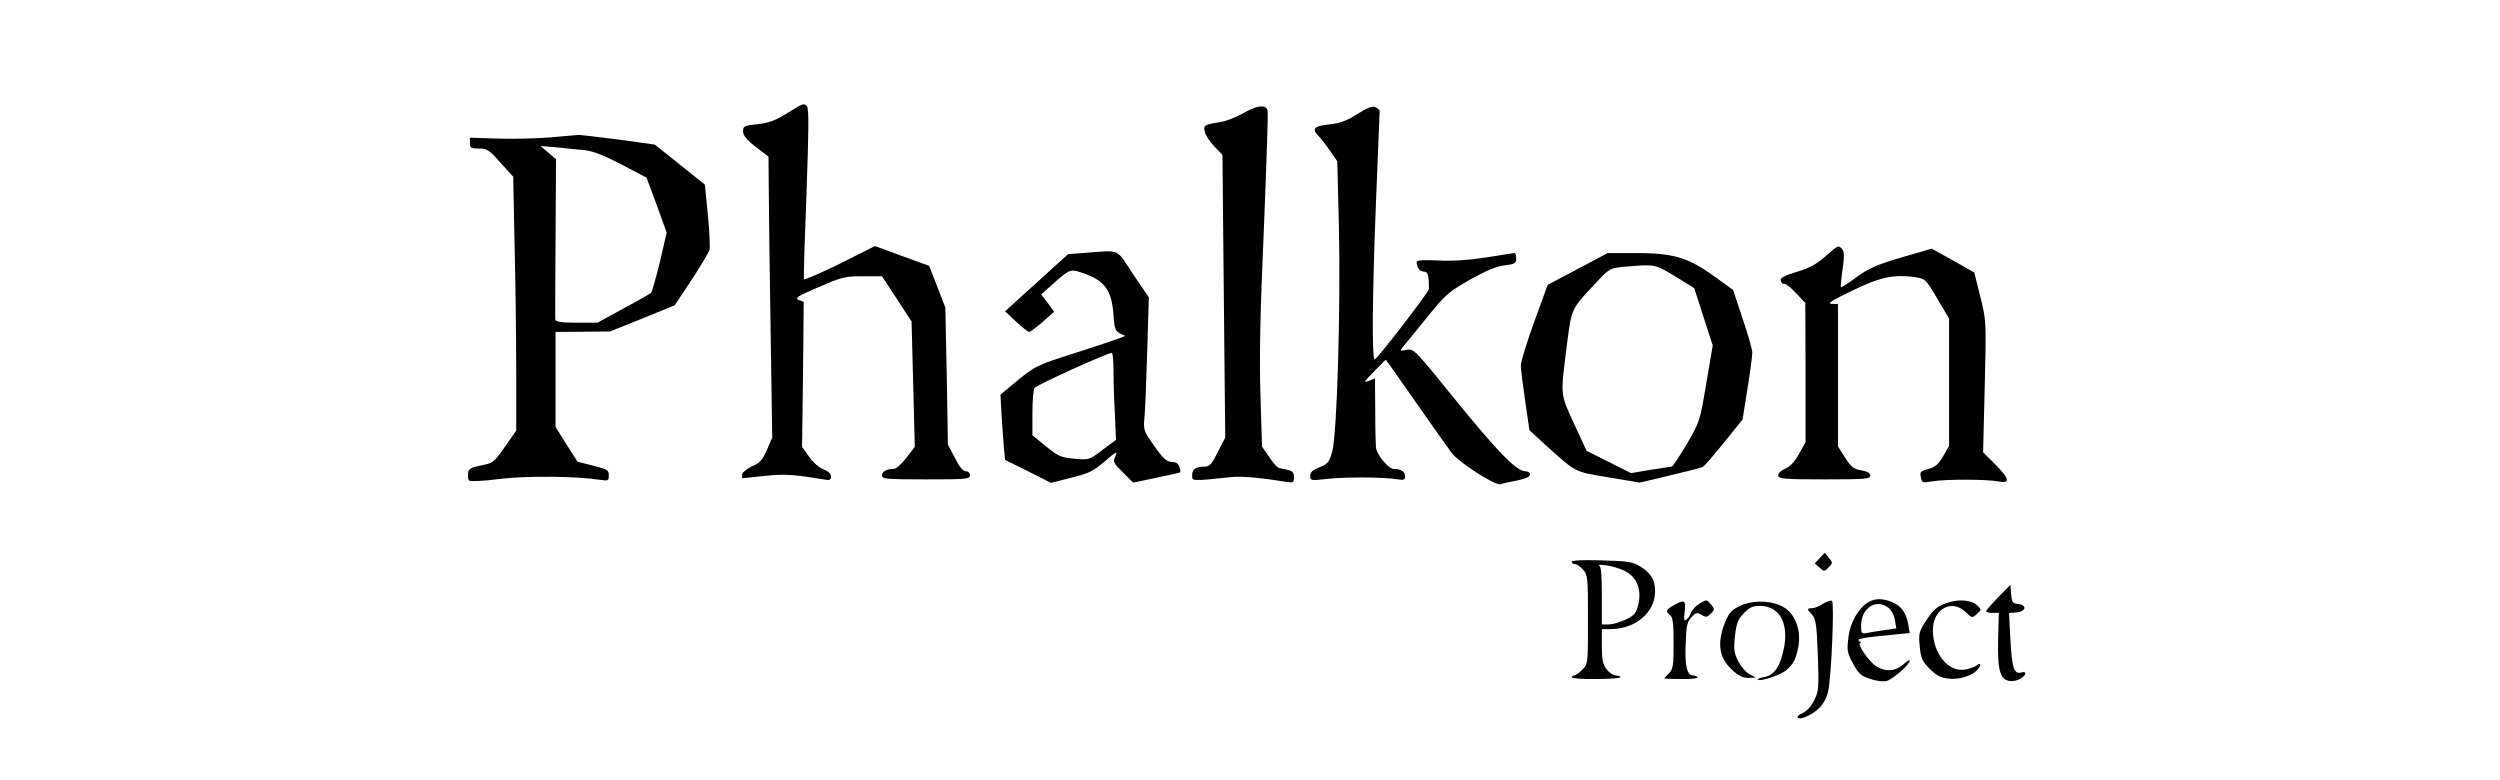
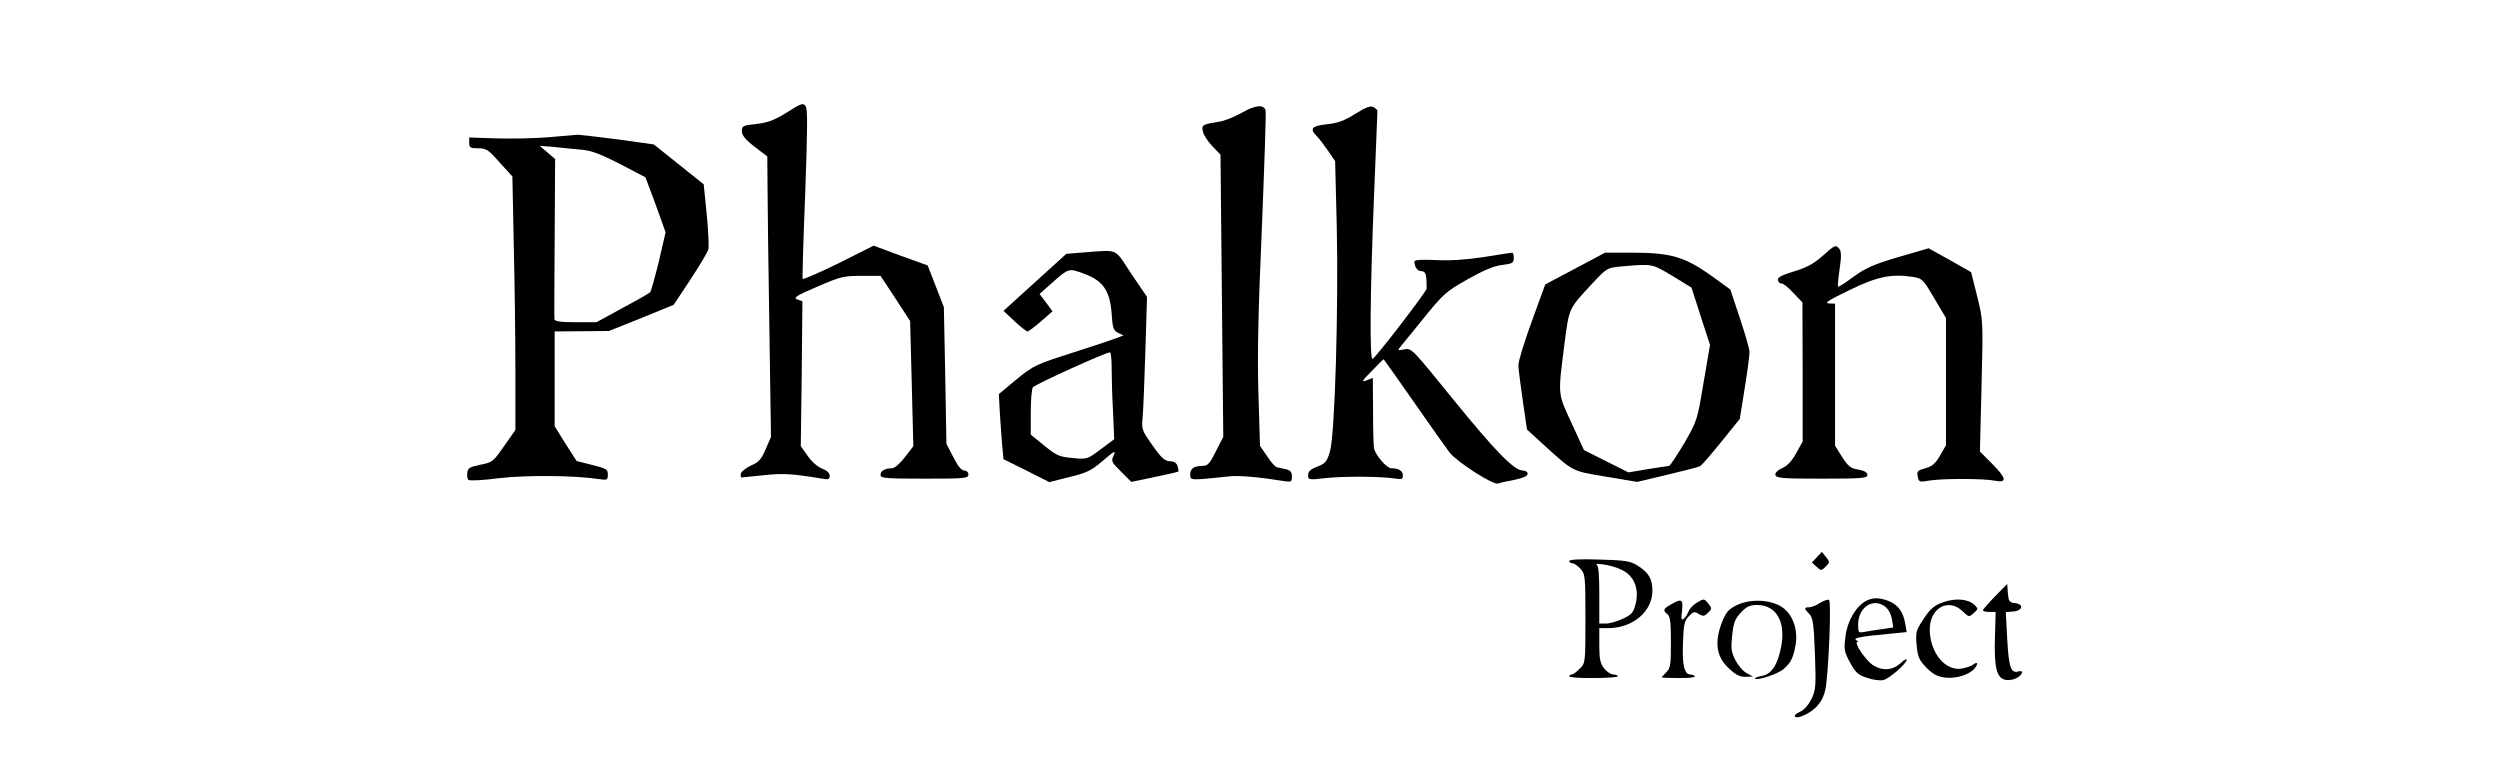
- <svg xmlns="http://www.w3.org/2000/svg" width="250pt" height="78pt" viewBox="0 0 250 78" version="1.1">
+ <svg xmlns="http://www.w3.org/2000/svg" width="198pt" height="62pt" viewBox="0 0 198 62" version="1.1">
  <g id="surface1">
-     <path style=" stroke:none;fill-rule:nonzero;fill:rgb(0%,0%,0%);fill-opacity:1;" d="M 78.82 11.258 C 77.547 12.047 76.922 12.281 75.766 12.418 C 74.422 12.559 74.305 12.605 74.305 13.141 C 74.305 13.535 74.652 13.977 75.578 14.695 L 76.852 15.668 L 76.875 18.805 C 76.875 20.52 76.969 26.836 77.059 32.848 L 77.223 43.758 L 76.691 44.988 C 76.25 46.012 75.973 46.312 75.23 46.613 C 74.746 46.848 74.281 47.195 74.215 47.402 C 74.168 47.637 74.191 47.82 74.258 47.82 C 74.352 47.82 75.371 47.707 76.504 47.59 C 78.426 47.379 79.375 47.449 82.359 47.938 C 82.965 48.055 83.102 48.008 83.102 47.637 C 83.102 47.379 82.824 47.125 82.359 46.938 C 81.922 46.777 81.297 46.242 80.902 45.664 L 80.207 44.688 L 80.301 37.445 L 80.371 30.18 L 79.859 29.992 C 79.422 29.832 79.723 29.621 81.852 28.715 C 84.191 27.695 84.516 27.625 86.273 27.625 L 88.195 27.625 L 89.676 29.875 L 91.156 32.152 L 91.32 38.418 L 91.48 44.688 L 90.625 45.801 C 90.16 46.406 89.605 46.895 89.352 46.895 C 88.656 46.895 88.195 47.148 88.195 47.566 C 88.195 47.891 88.656 47.938 92.594 47.938 C 96.621 47.938 96.992 47.914 96.992 47.52 C 96.992 47.289 96.805 47.125 96.574 47.125 C 96.297 47.125 95.926 46.66 95.484 45.777 L 94.793 44.457 L 94.676 37.605 L 94.535 30.758 L 93.727 28.668 L 92.918 26.582 L 90.207 25.605 L 87.5 24.605 L 83.98 26.371 C 82.035 27.324 80.418 28.02 80.395 27.926 C 80.348 27.812 80.465 23.957 80.648 19.383 C 80.879 12.953 80.902 10.934 80.695 10.633 C 80.441 10.285 80.277 10.332 78.82 11.258 Z M 78.82 11.258 " />
-     <path style=" stroke:none;fill-rule:nonzero;fill:rgb(0%,0%,0%);fill-opacity:1;" d="M 124.398 11.281 C 123.656 11.699 122.641 12.117 122.105 12.188 C 120.418 12.465 120.324 12.512 120.484 13.188 C 120.555 13.535 120.996 14.184 121.434 14.648 L 122.246 15.484 L 122.383 29.621 L 122.523 43.758 L 121.781 45.199 C 121.203 46.383 120.949 46.66 120.508 46.66 C 119.582 46.66 119.215 46.918 119.215 47.52 C 119.215 48.125 119.121 48.125 123.172 47.707 C 124.098 47.59 126.25 47.797 128.656 48.191 C 129.328 48.285 129.398 48.262 129.398 47.73 C 129.398 47.266 129.258 47.102 128.773 46.984 C 128.402 46.918 128.008 46.824 127.848 46.777 C 127.707 46.73 127.27 46.242 126.898 45.664 L 126.203 44.664 L 126.043 39.441 C 125.926 35.586 126.02 31.246 126.391 22.773 C 126.645 16.48 126.828 11.188 126.758 11.027 C 126.551 10.445 125.742 10.516 124.398 11.281 Z M 124.398 11.281 " />
-     <path style=" stroke:none;fill-rule:nonzero;fill:rgb(0%,0%,0%);fill-opacity:1;" d="M 135.742 11.398 C 134.652 12.094 134.004 12.328 132.918 12.441 C 131.367 12.605 131.133 12.883 131.898 13.648 C 132.152 13.906 132.641 14.555 133.031 15.113 L 133.727 16.133 L 133.891 22.633 C 134.074 30.781 133.703 43.504 133.219 45.176 C 132.918 46.219 132.777 46.406 131.945 46.73 C 131.273 46.984 131.02 47.219 131.02 47.59 C 131.02 48.055 131.09 48.078 132.707 47.891 C 134.559 47.684 138.266 47.707 139.629 47.914 C 140.395 48.031 140.508 48.008 140.508 47.613 C 140.508 47.148 140.094 46.895 139.352 46.895 C 138.891 46.895 137.754 45.57 137.617 44.875 C 137.57 44.641 137.523 42.969 137.523 41.16 L 137.5 37.84 L 136.875 38.094 C 136.32 38.305 136.391 38.164 137.383 37.168 C 138.008 36.516 138.543 35.98 138.59 35.98 C 138.609 35.98 139.953 37.887 141.574 40.207 C 143.195 42.551 144.84 44.852 145.184 45.312 C 145.926 46.266 149.535 48.586 150.047 48.426 C 150.207 48.355 150.949 48.191 151.691 48.055 C 152.547 47.867 153.008 47.684 153.008 47.449 C 153.008 47.266 152.801 47.125 152.523 47.125 C 151.668 47.125 149.793 45.223 145.555 40 C 141.457 34.938 141.367 34.844 140.672 34.984 C 139.953 35.125 139.953 35.102 140.301 34.684 C 140.508 34.449 141.574 33.125 142.684 31.758 C 144.559 29.438 144.859 29.18 146.992 27.973 C 148.59 27.066 149.652 26.625 150.465 26.535 C 151.48 26.418 151.621 26.324 151.621 25.859 C 151.621 25.559 151.551 25.305 151.457 25.305 C 151.344 25.305 150.07 25.512 148.609 25.746 C 146.805 26.023 145.254 26.117 143.82 26.047 C 142.406 25.977 141.668 26.023 141.668 26.188 C 141.668 26.742 141.969 27.16 142.383 27.16 C 142.801 27.16 142.895 27.508 142.895 28.902 C 142.895 29.18 137.777 35.844 137.477 35.938 C 137.176 36.051 137.223 29.414 137.617 19.73 C 137.801 15.066 137.965 11.188 137.965 11.098 C 137.965 11.004 137.777 10.84 137.57 10.727 C 137.27 10.562 136.781 10.75 135.742 11.398 Z M 135.742 11.398 " />
-     <path style=" stroke:none;fill-rule:nonzero;fill:rgb(0%,0%,0%);fill-opacity:1;" d="M 54.977 13.742 C 53.59 13.859 51.203 13.906 49.723 13.859 L 46.992 13.766 L 46.992 14.301 C 46.992 14.789 47.105 14.855 47.895 14.855 C 48.703 14.855 48.934 14.996 50.047 16.273 L 51.32 17.668 L 51.457 24.445 C 51.551 28.184 51.621 33.895 51.621 37.145 L 51.621 43.062 L 50.484 44.688 C 49.398 46.242 49.305 46.312 48.102 46.543 C 47.082 46.754 46.852 46.871 46.805 47.332 C 46.758 47.637 46.805 47.961 46.922 48.055 C 47.016 48.168 48.402 48.102 50 47.891 C 52.754 47.566 57.594 47.613 60.023 47.984 C 60.809 48.102 60.879 48.078 60.879 47.52 C 60.879 47.008 60.742 46.918 59.305 46.566 L 57.754 46.172 L 56.645 44.434 L 55.555 42.691 L 55.555 33.195 L 58.285 33.172 L 60.996 33.148 L 64.234 31.852 L 67.477 30.527 L 69.168 27.973 C 70.094 26.559 70.902 25.211 70.949 24.957 C 71.02 24.699 70.949 23.121 70.785 21.473 L 70.484 18.457 L 67.984 16.457 L 65.484 14.461 L 61.828 13.953 C 59.816 13.695 58.031 13.488 57.848 13.488 C 57.66 13.512 56.391 13.625 54.977 13.742 Z M 58.285 14.996 C 59.281 15.09 60.23 15.461 62.129 16.438 L 64.652 17.758 L 65.672 20.5 L 66.668 23.262 L 65.996 26.164 C 65.602 27.766 65.207 29.156 65.117 29.273 C 65.023 29.367 63.773 30.086 62.34 30.852 L 59.746 32.27 L 57.641 32.27 C 56.133 32.27 55.555 32.176 55.531 31.965 C 55.508 31.828 55.531 28.137 55.555 23.816 L 55.602 15.926 L 54.84 15.273 L 54.051 14.602 L 55.508 14.719 C 56.297 14.812 57.547 14.926 58.285 14.996 Z M 58.285 14.996 " />
-     <path style=" stroke:none;fill-rule:nonzero;fill:rgb(0%,0%,0%);fill-opacity:1;" d="M 182.523 25.652 C 181.668 26.418 180.926 26.812 179.676 27.184 C 178.402 27.578 178.008 27.789 178.078 28.066 C 178.125 28.273 178.266 28.414 178.426 28.391 C 178.566 28.344 179.098 28.762 179.605 29.32 L 180.531 30.293 L 180.555 37.258 L 180.555 44.223 L 179.906 45.383 C 179.492 46.148 179.027 46.66 178.52 46.871 C 178.055 47.078 177.777 47.355 177.824 47.566 C 177.895 47.891 178.52 47.938 182.477 47.938 C 186.527 47.938 187.035 47.891 187.035 47.566 C 187.035 47.312 186.758 47.148 186.133 47.031 C 185.371 46.918 185.117 46.707 184.516 45.777 L 183.797 44.641 L 183.797 30.41 L 183.172 30.387 C 182.684 30.363 183.195 30.039 185.184 29.086 C 188.008 27.695 189.398 27.418 191.527 27.719 C 192.523 27.879 192.594 27.926 193.727 29.855 L 194.906 31.852 L 194.906 44.594 L 194.305 45.641 C 193.844 46.43 193.52 46.707 192.848 46.895 C 192.059 47.102 191.969 47.195 192.082 47.707 C 192.176 48.285 192.246 48.309 193.266 48.125 C 194.605 47.914 198.68 47.914 199.84 48.145 C 201.066 48.379 200.973 47.891 199.492 46.406 L 198.309 45.223 L 198.473 38.652 C 198.633 32.105 198.633 32.105 198.031 29.668 L 197.43 27.254 L 195.301 26.047 L 193.172 24.863 L 190.141 25.746 C 187.641 26.488 186.852 26.836 185.648 27.719 C 184.84 28.32 184.145 28.762 184.098 28.715 C 184.051 28.668 184.121 27.855 184.258 26.93 C 184.445 25.699 184.422 25.164 184.234 24.934 C 183.867 24.492 183.82 24.492 182.523 25.652 Z M 182.523 25.652 " />
-     <path style=" stroke:none;fill-rule:nonzero;fill:rgb(0%,0%,0%);fill-opacity:1;" d="M 108.543 25.281 L 106.805 25.418 L 100.508 31.129 L 101.621 32.176 C 102.223 32.73 102.801 33.195 102.918 33.195 C 103.031 33.195 103.633 32.73 104.281 32.176 L 105.418 31.176 L 104.77 30.293 L 104.121 29.438 L 105.324 28.367 C 107.059 26.836 107.016 26.836 108.59 27.418 C 110.484 28.113 111.18 29.109 111.344 31.434 C 111.434 32.848 111.527 33.105 111.992 33.336 L 112.523 33.59 L 111.875 33.848 C 111.527 33.984 109.516 34.66 107.406 35.332 C 103.75 36.492 103.52 36.609 101.805 38 L 100.047 39.465 L 100.141 41.273 C 100.207 42.25 100.301 43.711 100.371 44.523 L 100.508 45.988 L 102.801 47.125 L 105.094 48.285 L 107.105 47.773 C 108.867 47.355 109.328 47.125 110.484 46.125 C 111.621 45.152 111.781 45.059 111.551 45.594 C 111.273 46.172 111.32 46.289 112.293 47.242 L 113.309 48.262 L 115.625 47.773 C 116.898 47.52 117.984 47.266 118.008 47.242 C 118.055 47.195 118.031 46.938 117.941 46.684 C 117.848 46.359 117.594 46.195 117.176 46.195 C 116.668 46.172 116.32 45.871 115.441 44.617 C 114.375 43.109 114.328 43.016 114.445 41.785 C 114.516 41.09 114.629 38.094 114.723 35.125 L 114.883 29.738 L 113.309 27.418 C 111.574 24.793 112.105 25.023 108.543 25.281 Z M 111.344 36.863 C 111.344 37.746 111.391 39.695 111.48 41.23 L 111.598 43.992 L 110.254 44.988 C 108.934 45.988 108.891 46.012 107.453 45.871 C 106.133 45.754 105.832 45.641 104.605 44.641 L 103.242 43.527 L 103.242 41.32 C 103.242 40.113 103.332 38.977 103.449 38.793 C 103.633 38.512 110.695 35.309 111.18 35.285 C 111.273 35.285 111.344 36.004 111.344 36.863 Z M 111.344 36.863 " />
-     <path style=" stroke:none;fill-rule:nonzero;fill:rgb(0%,0%,0%);fill-opacity:1;" d="M 157.754 26.906 L 154.77 28.484 L 153.426 32.176 C 152.684 34.219 152.082 36.168 152.082 36.562 C 152.082 36.934 152.293 38.559 152.523 40.137 L 152.941 43.016 L 154.305 44.27 C 157.66 47.312 157.34 47.148 160.809 47.73 L 163.98 48.262 L 166.992 47.543 C 168.656 47.148 170.141 46.777 170.277 46.684 C 170.441 46.613 171.391 45.5 172.406 44.246 L 174.258 41.949 L 174.746 38.883 C 175.023 37.188 175.23 35.562 175.23 35.262 C 175.23 34.961 174.793 33.43 174.258 31.852 L 173.309 28.996 L 171.32 27.555 C 168.727 25.723 167.316 25.305 163.543 25.305 L 160.766 25.305 Z M 167.5 27.625 L 169.422 28.809 L 170.348 31.688 L 171.273 34.543 L 170.625 38.352 C 170 42.109 169.977 42.156 168.68 44.41 C 167.941 45.641 167.27 46.66 167.176 46.66 C 167.082 46.66 166.133 46.824 165.047 46.984 L 163.102 47.312 L 160.879 46.195 L 158.656 45.082 L 157.406 42.367 C 155.996 39.324 156.043 39.648 156.691 34.473 C 157.176 30.781 157.082 30.969 159.535 28.344 C 160.973 26.812 160.973 26.812 162.5 26.672 C 165.531 26.418 165.441 26.395 167.5 27.625 Z M 167.5 27.625 " />
-     <path style=" stroke:none;fill-rule:nonzero;fill:rgb(0%,0%,0%);fill-opacity:1;" d="M 181.969 55.809 L 181.48 56.34 L 181.945 56.758 C 182.406 57.176 182.43 57.176 182.871 56.734 C 183.285 56.316 183.285 56.27 182.895 55.785 L 182.477 55.273 Z M 181.969 55.809 " />
-     <path style=" stroke:none;fill-rule:nonzero;fill:rgb(0%,0%,0%);fill-opacity:1;" d="M 157.176 56.18 C 157.176 56.316 157.316 56.41 157.477 56.41 C 157.66 56.41 158.008 56.645 158.285 56.945 C 158.773 57.457 158.797 57.688 158.797 61.957 C 158.797 66.371 158.797 66.418 158.219 66.973 C 157.918 67.297 157.547 67.555 157.406 67.555 C 157.293 67.555 157.176 67.645 157.176 67.738 C 157.176 67.832 158.266 67.926 159.605 67.902 C 160.949 67.902 162.035 67.832 162.035 67.715 C 162.035 67.625 161.828 67.555 161.598 67.555 C 161.344 67.555 160.926 67.273 160.672 66.949 C 160.277 66.438 160.184 66 160.184 64.629 L 160.184 62.91 L 161.066 62.91 C 163.52 62.91 165.484 61.262 165.508 59.195 C 165.508 57.965 165.141 57.34 163.98 56.621 C 163.266 56.18 162.754 56.109 160.16 56.039 C 158.266 55.969 157.176 56.039 157.176 56.18 Z M 162.5 57.105 C 163.68 57.711 164.168 58.918 163.844 60.402 C 163.609 61.332 163.473 61.52 162.57 61.957 C 162.016 62.215 161.25 62.445 160.879 62.445 L 160.184 62.445 L 160.184 59.566 C 160.184 57.48 160.117 56.645 159.906 56.551 C 159.746 56.48 160.07 56.457 160.602 56.527 C 161.156 56.598 162.016 56.852 162.5 57.105 Z M 162.5 57.105 " />
-     <path style=" stroke:none;fill-rule:nonzero;fill:rgb(0%,0%,0%);fill-opacity:1;" d="M 199.84 59.707 C 199.168 60.402 198.609 61.031 198.609 61.125 C 198.609 61.215 198.891 61.285 199.258 61.285 L 199.883 61.285 L 199.816 63.77 C 199.723 66.832 199.977 67.926 200.879 68.086 C 201.227 68.156 201.734 68.062 202.035 67.879 C 202.66 67.484 202.707 67.09 202.129 67.25 C 201.41 67.438 201.203 66.832 201.043 64.023 L 200.902 61.309 L 201.668 61.238 C 202.617 61.145 202.73 60.496 201.805 60.402 C 201.25 60.332 201.18 60.219 201.109 59.406 L 201.043 58.477 Z M 199.84 59.707 " />
-     <path style=" stroke:none;fill-rule:nonzero;fill:rgb(0%,0%,0%);fill-opacity:1;" d="M 169.953 60.355 C 169.582 60.59 169.191 61.008 169.121 61.238 C 169.027 61.496 168.82 61.82 168.656 61.957 C 168.402 62.168 168.355 62.027 168.473 61.168 C 168.59 60.008 168.449 59.918 167.383 60.52 C 166.574 60.984 166.527 61.125 167.016 61.52 C 167.293 61.75 167.359 62.375 167.359 64.328 C 167.359 66.555 167.316 66.902 166.898 67.32 C 166.645 67.578 166.434 67.809 166.434 67.832 C 166.434 67.879 167.199 67.902 168.148 67.902 C 169.098 67.926 169.816 67.832 169.77 67.738 C 169.699 67.645 169.492 67.555 169.328 67.555 C 168.703 67.555 168.473 66.625 168.566 64.395 C 168.633 62.516 168.703 62.168 169.168 61.703 C 169.605 61.238 169.746 61.215 170.16 61.496 C 170.602 61.75 170.719 61.727 171.09 61.355 C 171.48 60.961 171.48 60.914 171.09 60.426 C 170.672 59.938 170.672 59.938 169.953 60.355 Z M 169.953 60.355 " />
-     <path style=" stroke:none;fill-rule:nonzero;fill:rgb(0%,0%,0%);fill-opacity:1;" d="M 182.293 60.379 C 181.922 60.637 181.41 60.82 181.203 60.82 C 180.672 60.82 180.672 60.938 181.203 61.473 C 181.574 61.844 181.668 62.422 181.781 65.465 C 181.898 68.738 181.875 69.086 181.434 70.016 C 181.109 70.641 180.695 71.105 180.277 71.293 C 179.492 71.617 179.652 72.035 180.465 71.73 C 181.758 71.223 182.57 70.316 182.824 69.086 C 183.148 67.531 183.449 60.219 183.195 60.078 C 183.078 60.008 182.684 60.148 182.293 60.379 Z M 182.293 60.379 " />
-     <path style=" stroke:none;fill-rule:nonzero;fill:rgb(0%,0%,0%);fill-opacity:1;" d="M 186.875 60.195 C 185.855 60.773 185 62.262 184.84 63.77 C 184.676 65.047 184.723 65.301 185.301 66.348 C 185.832 67.344 186.109 67.602 186.992 67.879 C 187.547 68.086 188.285 68.18 188.633 68.109 C 189.258 67.949 190.973 66.461 190.973 66.066 C 190.973 65.953 190.742 66.066 190.441 66.348 C 189.605 67.137 188.59 67.23 187.617 66.625 C 186.875 66.16 185.625 64.305 186.043 64.305 C 186.156 64.305 186.09 64.211 185.902 64.094 C 185.578 63.887 186.367 63.746 189.305 63.469 L 190.973 63.305 L 190.832 62.469 C 190.625 61.285 190.141 60.613 189.234 60.219 C 188.266 59.824 187.547 59.824 186.875 60.195 Z M 188.844 60.773 C 189.145 61.008 189.422 61.543 189.492 62.004 L 189.629 62.84 L 188.52 63.004 C 187.895 63.098 187.105 63.211 186.758 63.281 C 186.133 63.398 186.109 63.375 186.109 62.516 C 186.133 60.797 187.617 59.824 188.844 60.773 Z M 188.844 60.773 " />
-     <path style=" stroke:none;fill-rule:nonzero;fill:rgb(0%,0%,0%);fill-opacity:1;" d="M 194.629 60.312 C 193.727 60.637 193.355 60.938 192.684 61.957 C 191.898 63.145 191.852 63.281 191.969 64.605 C 192.082 65.789 192.199 66.09 192.941 66.855 C 193.59 67.508 194.027 67.762 194.793 67.855 C 195.902 68.02 197.34 67.555 197.824 66.879 C 198.172 66.438 198.055 66.23 197.641 66.555 C 197.477 66.695 196.992 66.855 196.551 66.949 C 194.859 67.273 193.309 65.395 193.285 63.051 C 193.285 60.891 195.141 59.848 196.574 61.215 C 197.199 61.82 197.223 61.82 197.684 61.402 C 198.148 60.984 198.148 60.961 197.754 60.566 C 197.129 59.984 195.879 59.871 194.629 60.312 Z M 194.629 60.312 " />
-     <path style=" stroke:none;fill-rule:nonzero;fill:rgb(0%,0%,0%);fill-opacity:1;" d="M 173.891 60.637 C 173.078 61.055 172.848 61.355 172.43 62.422 C 171.715 64.375 171.922 65.766 173.125 66.902 C 173.82 67.578 174.258 67.785 174.816 67.785 L 175.578 67.762 L 174.953 67.414 C 174.582 67.23 174.098 66.648 173.82 66.113 C 173.402 65.301 173.355 64.93 173.496 63.629 C 173.633 62.355 173.773 61.98 174.375 61.332 C 174.953 60.73 175.277 60.59 176.02 60.59 C 177.895 60.613 178.844 62.215 178.426 64.652 C 178.078 66.531 177.477 67.508 176.48 67.691 C 176.043 67.762 175.719 67.902 175.785 67.973 C 176.02 68.18 178.125 67.484 178.656 66.996 C 179.375 66.348 179.605 65.906 179.84 64.629 C 180.117 63.121 179.582 61.543 178.52 60.82 C 177.383 60.031 175.254 59.938 173.891 60.637 Z M 173.891 60.637 " />
+     <path style=" stroke:none;fill-rule:nonzero;fill:rgb(0%,0%,0%);fill-opacity:1;" d="M 62.324 8.902 C 61.32 9.527 60.824 9.711 59.91 9.82 C 58.848 9.93 58.754 9.969 58.754 10.391 C 58.754 10.703 59.031 11.055 59.762 11.621 L 60.77 12.391 L 60.789 14.871 C 60.789 16.227 60.863 21.223 60.934 25.977 L 61.062 34.605 L 60.641 35.578 C 60.293 36.387 60.074 36.625 59.488 36.863 C 59.105 37.047 58.738 37.324 58.684 37.488 C 58.648 37.672 58.664 37.816 58.719 37.816 C 58.793 37.816 59.598 37.727 60.496 37.637 C 62.016 37.469 62.766 37.523 65.125 37.91 C 65.602 38.004 65.711 37.965 65.711 37.672 C 65.711 37.469 65.492 37.266 65.125 37.117 C 64.777 36.992 64.285 36.57 63.973 36.113 L 63.422 35.34 L 63.496 29.613 L 63.551 23.867 L 63.148 23.719 C 62.801 23.59 63.039 23.426 64.723 22.707 C 66.574 21.902 66.828 21.848 68.219 21.848 L 69.738 21.848 L 70.91 23.625 L 72.082 25.426 L 72.211 30.383 L 72.336 35.34 L 71.66 36.219 C 71.293 36.699 70.855 37.086 70.652 37.086 C 70.105 37.086 69.738 37.285 69.738 37.617 C 69.738 37.871 70.105 37.91 73.219 37.91 C 76.402 37.91 76.695 37.891 76.695 37.578 C 76.695 37.398 76.547 37.266 76.363 37.266 C 76.145 37.266 75.852 36.898 75.504 36.203 L 74.957 35.156 L 74.863 29.738 L 74.754 24.324 L 74.113 22.672 L 73.473 21.023 L 71.328 20.25 L 69.188 19.457 L 66.406 20.855 C 64.867 21.609 63.59 22.16 63.57 22.086 C 63.535 21.996 63.625 18.945 63.773 15.328 C 63.953 10.242 63.973 8.645 63.809 8.41 C 63.609 8.133 63.477 8.172 62.324 8.902 Z M 62.324 8.902 " />
+     <path style=" stroke:none;fill-rule:nonzero;fill:rgb(0%,0%,0%);fill-opacity:1;" d="M 98.367 8.922 C 97.781 9.25 96.977 9.582 96.555 9.637 C 95.219 9.855 95.145 9.895 95.27 10.43 C 95.328 10.703 95.676 11.215 96.023 11.586 L 96.664 12.246 L 96.883 34.605 L 96.297 35.746 C 95.84 36.68 95.641 36.898 95.289 36.898 C 94.559 36.898 94.266 37.102 94.266 37.578 C 94.266 38.059 94.191 38.059 97.395 37.727 C 98.129 37.637 99.832 37.797 101.734 38.109 C 102.266 38.184 102.32 38.168 102.32 37.746 C 102.32 37.379 102.207 37.25 101.824 37.156 C 101.531 37.102 101.219 37.031 101.094 36.992 C 100.98 36.957 100.637 36.57 100.344 36.113 L 99.793 35.32 L 99.668 31.191 C 99.574 28.141 99.648 24.711 99.941 18.008 C 100.141 13.031 100.289 8.848 100.23 8.719 C 100.066 8.262 99.43 8.316 98.367 8.922 Z M 98.367 8.922 " />
+     <path style=" stroke:none;fill-rule:nonzero;fill:rgb(0%,0%,0%);fill-opacity:1;" d="M 107.336 9.016 C 106.473 9.562 105.961 9.75 105.102 9.84 C 103.875 9.969 103.691 10.188 104.297 10.793 C 104.496 10.996 104.883 11.512 105.191 11.953 L 105.742 12.758 L 105.871 17.898 C 106.016 24.344 105.723 34.402 105.34 35.727 C 105.102 36.551 104.992 36.699 104.332 36.957 C 103.801 37.156 103.602 37.34 103.602 37.637 C 103.602 38.004 103.656 38.02 104.938 37.871 C 106.398 37.707 109.332 37.727 110.41 37.891 C 111.016 37.984 111.105 37.965 111.105 37.652 C 111.105 37.285 110.777 37.086 110.191 37.086 C 109.824 37.086 108.926 36.039 108.82 35.488 C 108.781 35.301 108.746 33.98 108.746 32.551 L 108.727 29.926 L 108.23 30.125 C 107.793 30.293 107.848 30.18 108.633 29.395 C 109.129 28.879 109.551 28.453 109.586 28.453 C 109.602 28.453 110.664 29.961 111.949 31.797 C 113.23 33.648 114.531 35.469 114.801 35.832 C 115.387 36.586 118.242 38.422 118.648 38.297 C 118.773 38.242 119.359 38.109 119.949 38.004 C 120.625 37.855 120.988 37.707 120.988 37.523 C 120.988 37.379 120.824 37.266 120.605 37.266 C 119.93 37.266 118.445 35.762 115.094 31.633 C 111.855 27.629 111.785 27.555 111.234 27.668 C 110.664 27.777 110.664 27.758 110.941 27.43 C 111.105 27.242 111.949 26.195 112.824 25.113 C 114.309 23.281 114.547 23.074 116.23 22.121 C 117.496 21.406 118.336 21.055 118.977 20.984 C 119.781 20.891 119.891 20.816 119.891 20.449 C 119.891 20.211 119.836 20.012 119.762 20.012 C 119.672 20.012 118.664 20.176 117.512 20.359 C 116.082 20.578 114.855 20.652 113.723 20.598 C 112.605 20.543 112.023 20.578 112.023 20.711 C 112.023 21.148 112.258 21.48 112.586 21.48 C 112.918 21.48 112.992 21.754 112.992 22.855 C 112.992 23.074 108.945 28.348 108.707 28.422 C 108.469 28.508 108.508 23.262 108.82 15.602 C 108.965 11.914 109.094 8.848 109.094 8.777 C 109.094 8.703 108.945 8.574 108.781 8.484 C 108.543 8.352 108.156 8.5 107.336 9.016 Z M 107.336 9.016 " />
+     <path style=" stroke:none;fill-rule:nonzero;fill:rgb(0%,0%,0%);fill-opacity:1;" d="M 43.473 10.867 C 42.375 10.961 40.488 10.996 39.316 10.961 L 37.16 10.887 L 37.16 11.309 C 37.16 11.695 37.246 11.746 37.871 11.746 C 38.512 11.746 38.695 11.859 39.574 12.871 L 40.582 13.973 L 40.688 19.332 C 40.762 22.289 40.82 26.805 40.82 29.375 L 40.82 34.055 L 39.918 35.34 C 39.062 36.57 38.988 36.625 38.035 36.809 C 37.23 36.973 37.047 37.066 37.012 37.43 C 36.973 37.672 37.012 37.93 37.102 38.004 C 37.176 38.094 38.273 38.039 39.535 37.871 C 41.715 37.617 45.543 37.652 47.461 37.945 C 48.082 38.039 48.141 38.02 48.141 37.578 C 48.141 37.176 48.031 37.102 46.895 36.824 L 45.668 36.512 L 44.789 35.141 L 43.93 33.762 L 43.93 26.25 L 46.09 26.234 L 48.23 26.215 L 50.793 25.188 L 53.355 24.141 L 54.695 22.121 C 55.426 21.004 56.066 19.938 56.102 19.738 C 56.156 19.531 56.102 18.285 55.973 16.98 L 55.734 14.598 L 53.758 13.016 L 51.781 11.438 L 48.891 11.035 C 47.301 10.832 45.887 10.668 45.742 10.668 C 45.594 10.684 44.59 10.773 43.473 10.867 Z M 46.09 11.859 C 46.875 11.934 47.625 12.227 49.129 13 L 51.121 14.043 L 51.93 16.211 L 52.715 18.395 L 52.184 20.691 C 51.875 21.957 51.562 23.059 51.492 23.148 C 51.418 23.223 50.43 23.793 49.293 24.398 L 47.242 25.52 L 45.578 25.52 C 44.387 25.52 43.93 25.445 43.91 25.277 C 43.891 25.172 43.91 22.25 43.93 18.836 L 43.965 12.594 L 43.363 12.078 L 42.738 11.547 L 43.891 11.641 C 44.516 11.715 45.504 11.805 46.09 11.859 Z M 46.09 11.859 " />
+     <path style=" stroke:none;fill-rule:nonzero;fill:rgb(0%,0%,0%);fill-opacity:1;" d="M 144.328 20.285 C 143.652 20.891 143.062 21.203 142.074 21.496 C 141.07 21.809 140.758 21.977 140.812 22.195 C 140.852 22.359 140.961 22.469 141.086 22.453 C 141.199 22.414 141.617 22.746 142.02 23.188 L 142.754 23.957 L 142.77 29.465 L 142.77 34.973 L 142.258 35.891 C 141.93 36.496 141.562 36.898 141.16 37.066 C 140.793 37.23 140.574 37.449 140.613 37.617 C 140.668 37.871 141.16 37.91 144.289 37.91 C 147.492 37.91 147.895 37.871 147.895 37.617 C 147.895 37.414 147.676 37.285 147.184 37.191 C 146.578 37.102 146.379 36.938 145.902 36.203 L 145.336 35.301 L 145.336 24.051 L 144.84 24.031 C 144.453 24.012 144.859 23.754 146.43 23 C 148.664 21.902 149.766 21.684 151.449 21.922 C 152.234 22.047 152.289 22.086 153.188 23.609 L 154.121 25.188 L 154.121 35.266 L 153.645 36.094 C 153.277 36.719 153.023 36.938 152.492 37.086 C 151.867 37.25 151.797 37.324 151.887 37.727 C 151.961 38.184 152.016 38.203 152.82 38.059 C 153.883 37.891 157.102 37.891 158.02 38.074 C 158.988 38.258 158.918 37.871 157.746 36.699 L 156.809 35.762 L 156.938 30.566 C 157.066 25.391 157.066 25.391 156.59 23.461 L 156.113 21.555 L 154.43 20.598 L 152.746 19.664 L 150.352 20.359 C 148.375 20.949 147.75 21.223 146.797 21.922 C 146.16 22.395 145.609 22.746 145.574 22.707 C 145.535 22.672 145.59 22.027 145.699 21.297 C 145.848 20.324 145.828 19.898 145.68 19.719 C 145.391 19.367 145.352 19.367 144.328 20.285 Z M 144.328 20.285 " />
+     <path style=" stroke:none;fill-rule:nonzero;fill:rgb(0%,0%,0%);fill-opacity:1;" d="M 85.828 19.992 L 84.453 20.102 L 79.477 24.617 L 80.355 25.445 C 80.832 25.883 81.289 26.25 81.379 26.25 C 81.469 26.25 81.945 25.883 82.457 25.445 L 83.359 24.656 L 82.844 23.957 L 82.332 23.281 L 83.285 22.434 C 84.656 21.223 84.621 21.223 85.867 21.684 C 87.363 22.234 87.914 23.02 88.043 24.859 C 88.113 25.977 88.188 26.18 88.555 26.363 L 88.977 26.562 L 88.465 26.766 C 88.188 26.875 86.598 27.41 84.93 27.941 C 82.039 28.859 81.855 28.953 80.5 30.051 L 79.109 31.211 L 79.184 32.641 C 79.238 33.41 79.312 34.566 79.367 35.211 L 79.477 36.367 L 81.289 37.266 L 83.102 38.184 L 84.691 37.781 C 86.086 37.449 86.449 37.266 87.363 36.477 C 88.262 35.707 88.391 35.633 88.207 36.055 C 87.988 36.512 88.023 36.605 88.793 37.359 L 89.598 38.168 L 91.43 37.781 C 92.438 37.578 93.293 37.379 93.312 37.359 C 93.352 37.324 93.332 37.117 93.262 36.918 C 93.188 36.66 92.984 36.531 92.656 36.531 C 92.254 36.512 91.98 36.277 91.285 35.285 C 90.441 34.09 90.402 34.016 90.496 33.043 C 90.551 32.496 90.641 30.125 90.715 27.777 L 90.844 23.516 L 89.598 21.684 C 88.227 19.605 88.645 19.789 85.828 19.992 Z M 88.043 29.152 C 88.043 29.852 88.082 31.391 88.152 32.605 L 88.246 34.789 L 87.18 35.578 C 86.137 36.367 86.105 36.387 84.969 36.277 C 83.922 36.184 83.684 36.094 82.715 35.301 L 81.637 34.422 L 81.637 32.676 C 81.637 31.723 81.707 30.824 81.801 30.68 C 81.945 30.457 87.531 27.922 87.914 27.902 C 87.988 27.902 88.043 28.473 88.043 29.152 Z M 88.043 29.152 " />
+     <path style=" stroke:none;fill-rule:nonzero;fill:rgb(0%,0%,0%);fill-opacity:1;" d="M 124.742 21.277 L 122.383 22.527 L 121.32 25.445 C 120.73 27.062 120.258 28.602 120.258 28.914 C 120.258 29.207 120.422 30.492 120.605 31.742 L 120.938 34.016 L 122.016 35.008 C 124.668 37.414 124.414 37.285 127.156 37.746 L 129.664 38.168 L 132.047 37.598 C 133.363 37.285 134.535 36.992 134.645 36.918 C 134.773 36.863 135.523 35.98 136.328 34.992 L 137.793 33.176 L 138.18 30.75 C 138.398 29.41 138.562 28.125 138.562 27.887 C 138.562 27.648 138.215 26.438 137.793 25.188 L 137.043 22.93 L 135.469 21.789 C 133.418 20.344 132.305 20.012 129.32 20.012 L 127.121 20.012 Z M 132.449 21.848 L 133.969 22.781 L 134.699 25.059 L 135.434 27.316 L 134.918 30.328 C 134.426 33.301 134.406 33.336 133.383 35.121 C 132.797 36.094 132.266 36.898 132.191 36.898 C 132.117 36.898 131.367 37.031 130.508 37.156 L 128.969 37.414 L 127.211 36.531 L 125.453 35.652 L 124.465 33.504 C 123.352 31.098 123.387 31.355 123.902 27.262 C 124.285 24.344 124.211 24.492 126.148 22.414 C 127.285 21.203 127.285 21.203 128.496 21.094 C 130.891 20.891 130.82 20.875 132.449 21.848 Z M 132.449 21.848 " />
+     <path style=" stroke:none;fill-rule:nonzero;fill:rgb(0%,0%,0%);fill-opacity:1;" d="M 143.891 44.133 L 143.504 44.555 L 143.871 44.887 C 144.234 45.215 144.254 45.215 144.602 44.867 C 144.93 44.535 144.93 44.5 144.621 44.117 L 144.289 43.711 Z M 143.891 44.133 " />
+     <path style=" stroke:none;fill-rule:nonzero;fill:rgb(0%,0%,0%);fill-opacity:1;" d="M 124.285 44.43 C 124.285 44.535 124.395 44.609 124.523 44.609 C 124.668 44.609 124.941 44.797 125.16 45.035 C 125.547 45.438 125.566 45.621 125.566 48.996 C 125.566 52.488 125.566 52.523 125.109 52.965 C 124.871 53.219 124.578 53.422 124.465 53.422 C 124.379 53.422 124.285 53.496 124.285 53.57 C 124.285 53.645 125.145 53.719 126.207 53.699 C 127.27 53.699 128.125 53.645 128.125 53.551 C 128.125 53.48 127.965 53.422 127.781 53.422 C 127.582 53.422 127.25 53.199 127.051 52.945 C 126.738 52.539 126.664 52.195 126.664 51.109 L 126.664 49.75 L 127.359 49.75 C 129.301 49.75 130.855 48.445 130.871 46.812 C 130.871 45.84 130.582 45.344 129.664 44.777 C 129.102 44.43 128.695 44.371 126.645 44.316 C 125.145 44.262 124.285 44.316 124.285 44.43 Z M 128.496 45.16 C 129.426 45.641 129.812 46.594 129.559 47.766 C 129.371 48.504 129.262 48.652 128.551 48.996 C 128.113 49.199 127.508 49.383 127.211 49.383 L 126.664 49.383 L 126.664 47.105 C 126.664 45.457 126.609 44.797 126.445 44.723 C 126.316 44.664 126.574 44.648 126.992 44.703 C 127.434 44.758 128.113 44.961 128.496 45.16 Z M 128.496 45.16 " />
+     <path style=" stroke:none;fill-rule:nonzero;fill:rgb(0%,0%,0%);fill-opacity:1;" d="M 158.02 47.219 C 157.488 47.766 157.047 48.266 157.047 48.34 C 157.047 48.41 157.27 48.465 157.559 48.465 L 158.055 48.465 L 158 50.43 C 157.926 52.852 158.129 53.719 158.844 53.844 C 159.117 53.898 159.52 53.824 159.758 53.68 C 160.25 53.367 160.289 53.055 159.832 53.184 C 159.262 53.332 159.098 52.852 158.973 50.629 L 158.859 48.484 L 159.465 48.43 C 160.215 48.355 160.305 47.84 159.574 47.766 C 159.137 47.711 159.078 47.621 159.023 46.98 L 158.973 46.246 Z M 158.02 47.219 " />
+     <path style=" stroke:none;fill-rule:nonzero;fill:rgb(0%,0%,0%);fill-opacity:1;" d="M 134.387 47.73 C 134.094 47.914 133.785 48.246 133.73 48.43 C 133.656 48.633 133.492 48.887 133.363 48.996 C 133.16 49.164 133.125 49.051 133.219 48.371 C 133.309 47.457 133.199 47.383 132.355 47.859 C 131.715 48.227 131.68 48.34 132.066 48.652 C 132.285 48.832 132.336 49.328 132.336 50.871 C 132.336 52.633 132.305 52.906 131.973 53.238 C 131.773 53.441 131.605 53.625 131.605 53.645 C 131.605 53.68 132.211 53.699 132.961 53.699 C 133.711 53.719 134.281 53.645 134.242 53.57 C 134.188 53.496 134.023 53.422 133.895 53.422 C 133.398 53.422 133.219 52.688 133.293 50.926 C 133.344 49.438 133.398 49.164 133.766 48.797 C 134.113 48.43 134.223 48.41 134.551 48.633 C 134.902 48.832 134.992 48.812 135.285 48.52 C 135.594 48.207 135.594 48.172 135.285 47.785 C 134.957 47.398 134.957 47.398 134.387 47.73 Z M 134.387 47.73 " />
+     <path style=" stroke:none;fill-rule:nonzero;fill:rgb(0%,0%,0%);fill-opacity:1;" d="M 144.145 47.75 C 143.852 47.953 143.449 48.098 143.285 48.098 C 142.863 48.098 142.863 48.191 143.285 48.613 C 143.578 48.906 143.652 49.363 143.742 51.77 C 143.832 54.359 143.816 54.633 143.465 55.371 C 143.211 55.863 142.883 56.23 142.551 56.379 C 141.93 56.637 142.059 56.965 142.699 56.727 C 143.723 56.324 144.363 55.605 144.566 54.633 C 144.82 53.406 145.059 47.621 144.859 47.512 C 144.766 47.457 144.453 47.566 144.145 47.75 Z M 144.145 47.75 " />
+     <path style=" stroke:none;fill-rule:nonzero;fill:rgb(0%,0%,0%);fill-opacity:1;" d="M 147.77 47.602 C 146.961 48.062 146.285 49.238 146.16 50.43 C 146.031 51.441 146.066 51.641 146.523 52.469 C 146.945 53.258 147.164 53.461 147.859 53.68 C 148.301 53.844 148.883 53.918 149.16 53.863 C 149.652 53.734 151.008 52.559 151.008 52.246 C 151.008 52.156 150.828 52.246 150.59 52.469 C 149.926 53.094 149.125 53.168 148.355 52.688 C 147.77 52.32 146.781 50.852 147.109 50.852 C 147.199 50.852 147.148 50.777 147 50.688 C 146.742 50.523 147.367 50.41 149.691 50.191 L 151.008 50.062 L 150.898 49.402 C 150.734 48.465 150.352 47.934 149.633 47.621 C 148.867 47.309 148.301 47.309 147.77 47.602 Z M 149.324 48.062 C 149.562 48.246 149.781 48.668 149.84 49.035 L 149.945 49.695 L 149.07 49.824 C 148.574 49.898 147.949 49.988 147.676 50.043 C 147.184 50.137 147.164 50.117 147.164 49.438 C 147.184 48.078 148.355 47.309 149.324 48.062 Z M 149.324 48.062 " />
+     <path style=" stroke:none;fill-rule:nonzero;fill:rgb(0%,0%,0%);fill-opacity:1;" d="M 153.898 47.695 C 153.188 47.953 152.895 48.191 152.363 48.996 C 151.742 49.938 151.703 50.043 151.797 51.09 C 151.887 52.027 151.98 52.266 152.566 52.871 C 153.078 53.387 153.426 53.586 154.031 53.66 C 154.906 53.789 156.043 53.422 156.426 52.891 C 156.703 52.539 156.609 52.375 156.281 52.633 C 156.152 52.742 155.77 52.871 155.418 52.945 C 154.082 53.199 152.855 51.715 152.836 49.863 C 152.836 48.152 154.305 47.328 155.438 48.41 C 155.934 48.887 155.949 48.887 156.316 48.559 C 156.684 48.227 156.684 48.207 156.371 47.898 C 155.875 47.438 154.887 47.348 153.898 47.695 Z M 153.898 47.695 " />
+     <path style=" stroke:none;fill-rule:nonzero;fill:rgb(0%,0%,0%);fill-opacity:1;" d="M 137.5 47.953 C 136.859 48.281 136.676 48.52 136.348 49.363 C 135.781 50.91 135.945 52.008 136.895 52.906 C 137.445 53.441 137.793 53.605 138.234 53.605 L 138.836 53.586 L 138.34 53.312 C 138.047 53.168 137.664 52.707 137.445 52.285 C 137.117 51.641 137.078 51.348 137.188 50.32 C 137.297 49.312 137.41 49.016 137.883 48.504 C 138.34 48.027 138.598 47.914 139.184 47.914 C 140.668 47.934 141.418 49.199 141.086 51.129 C 140.812 52.613 140.336 53.387 139.551 53.531 C 139.203 53.586 138.945 53.699 139 53.754 C 139.184 53.918 140.852 53.367 141.27 52.98 C 141.84 52.469 142.02 52.121 142.207 51.109 C 142.426 49.918 142 48.668 141.16 48.098 C 140.262 47.473 138.578 47.398 137.5 47.953 Z M 137.5 47.953 " />
  </g>
</svg>
